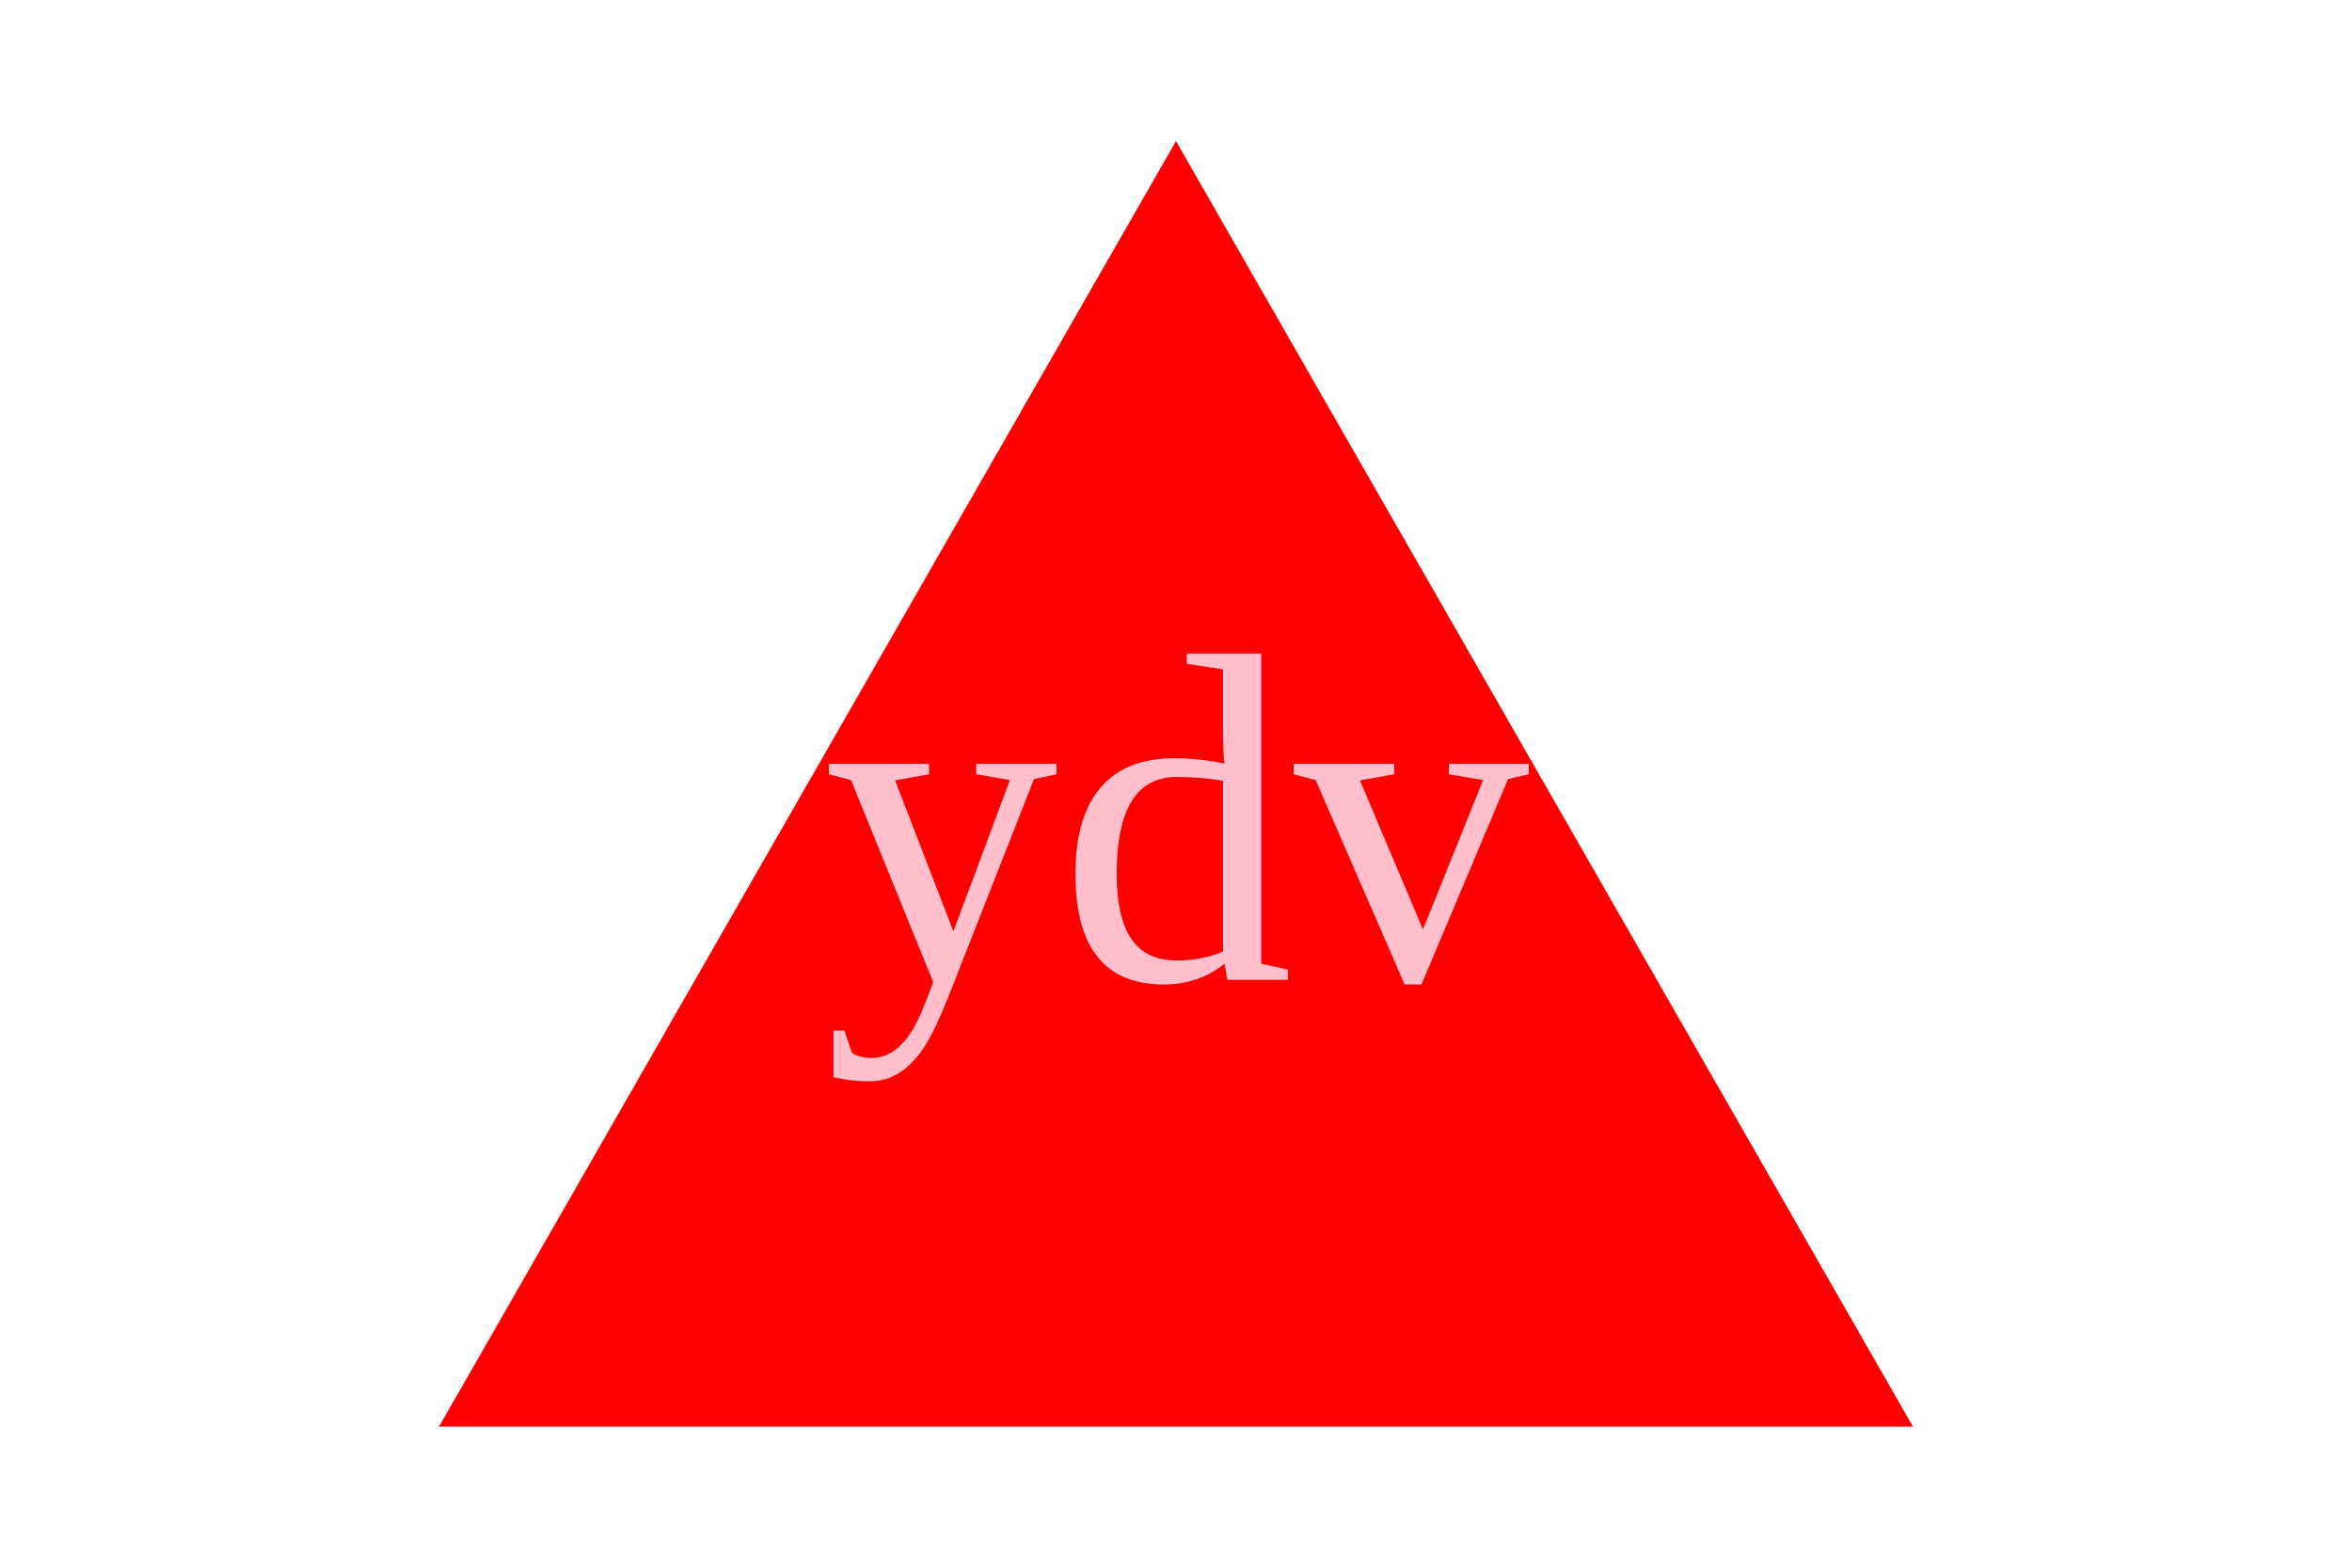
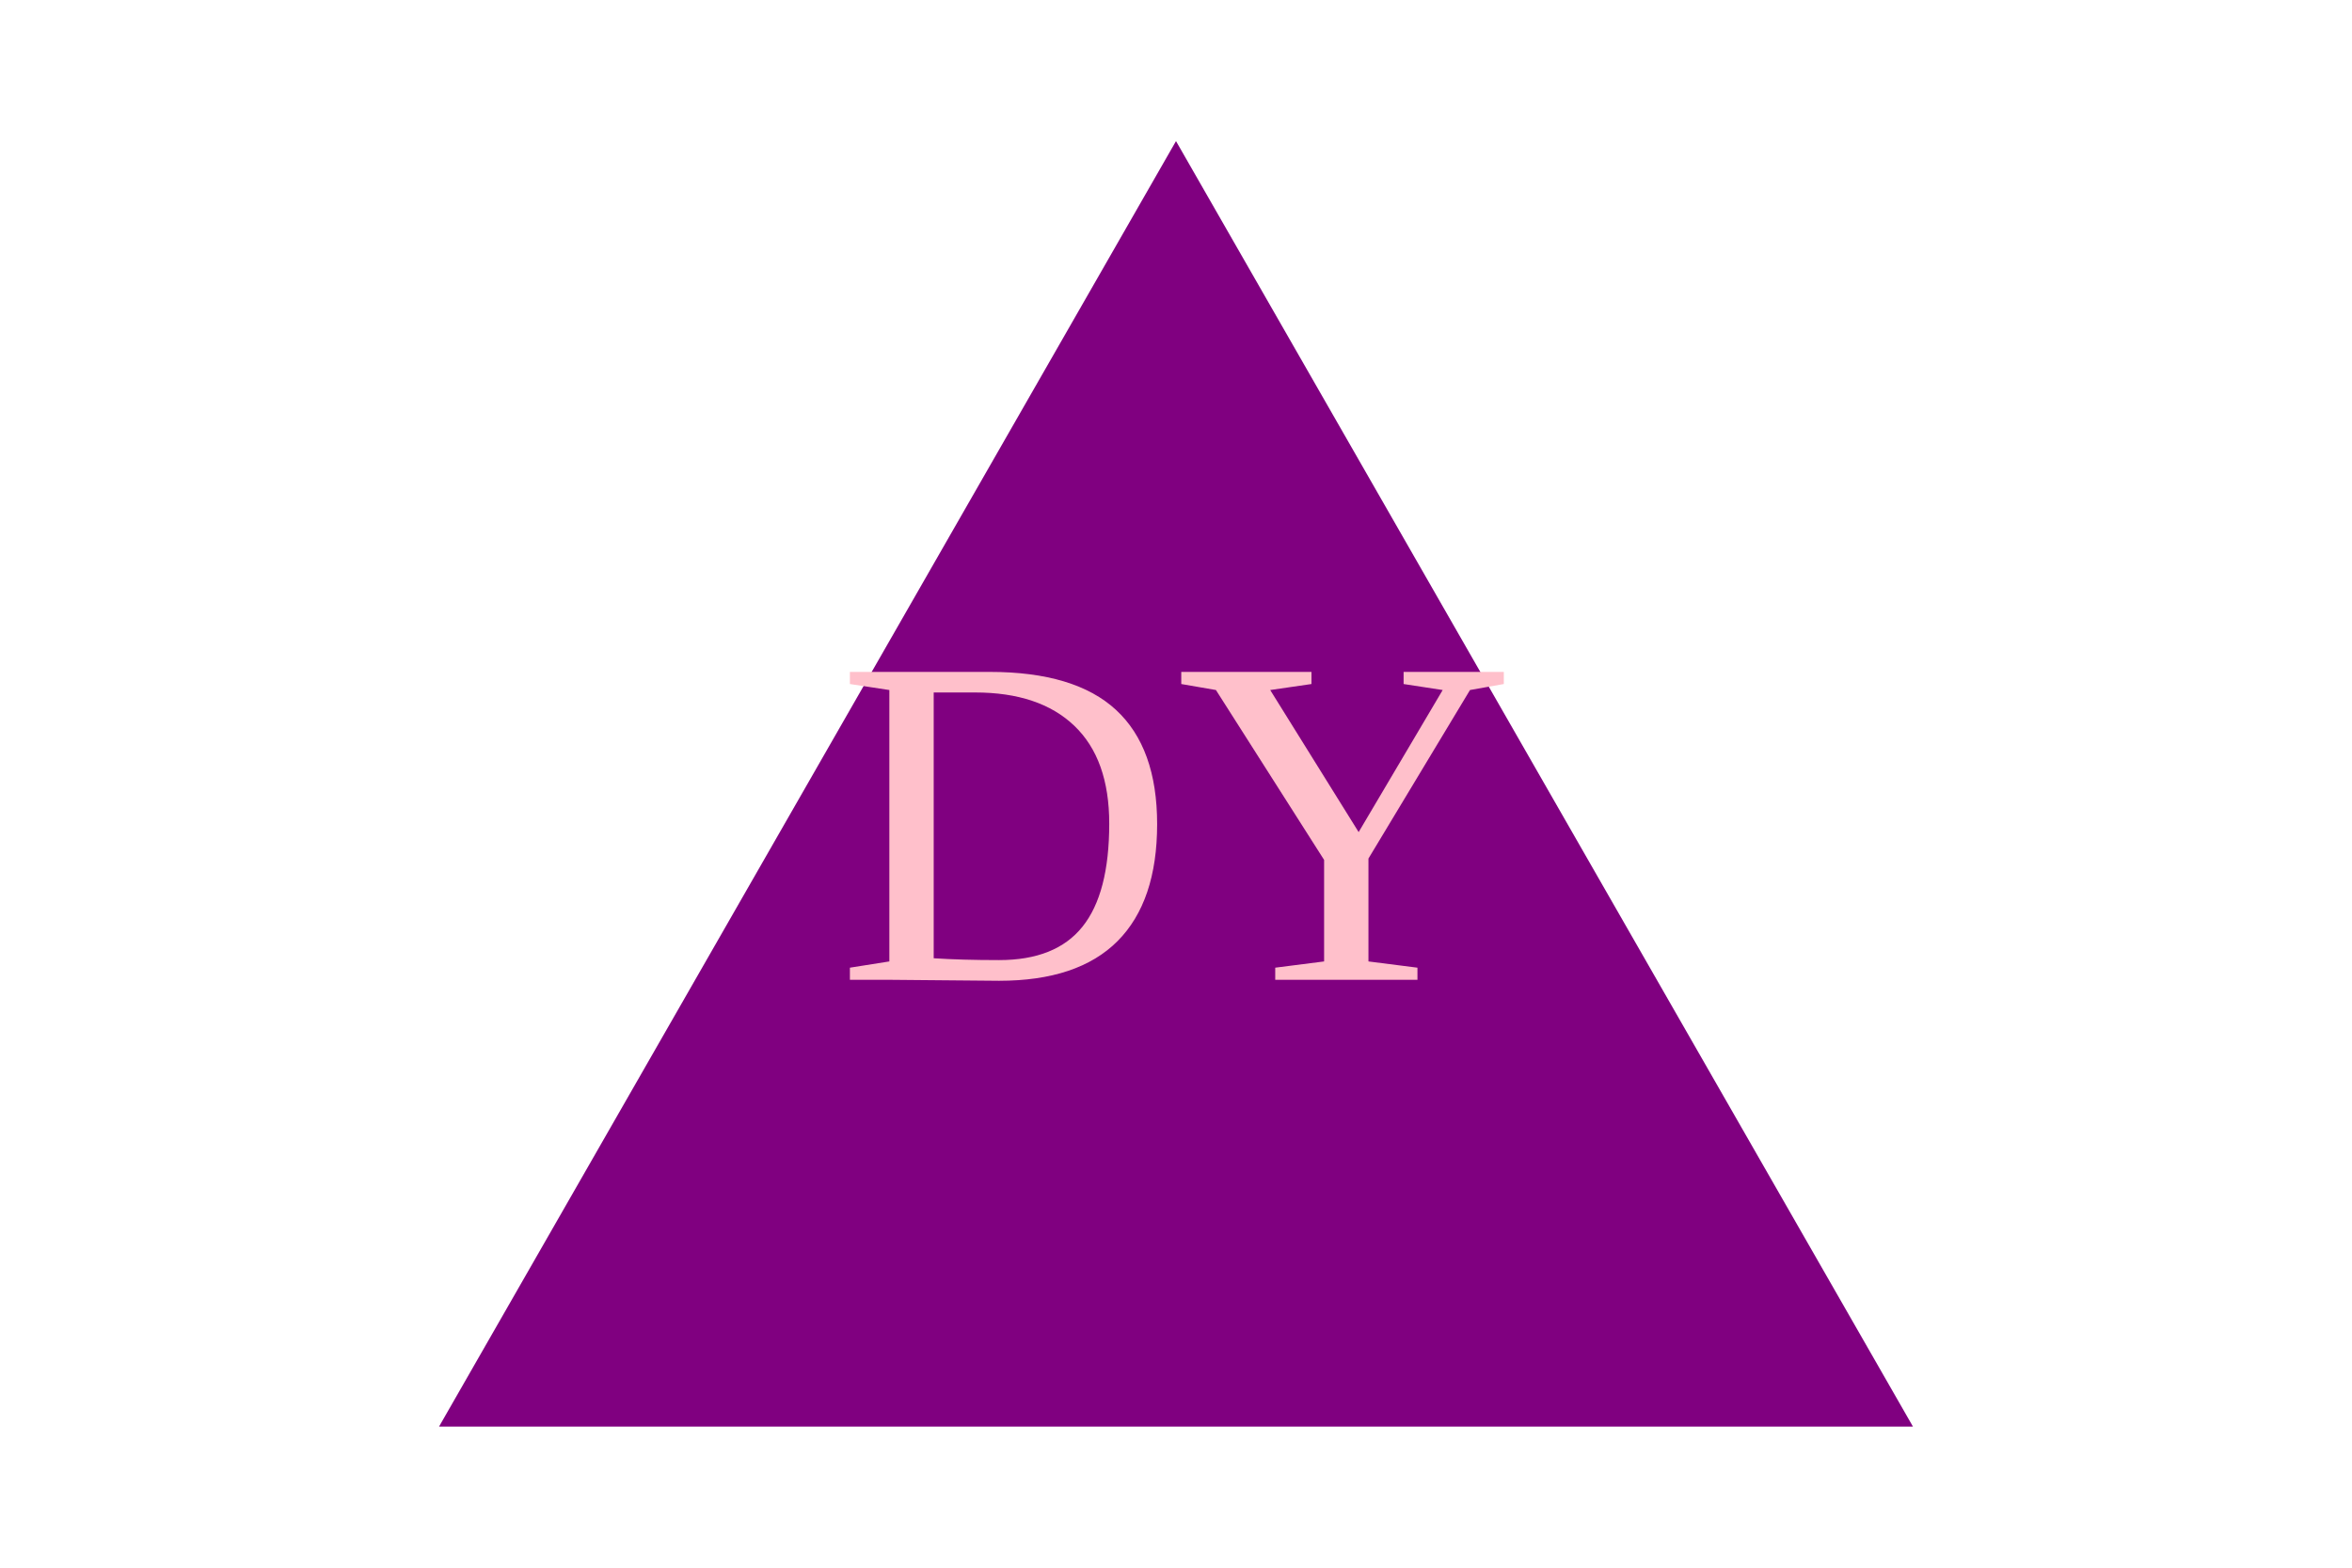
<svg xmlns="http://www.w3.org/2000/svg" version="1.1" width="300" height="200">
-   <polygon points="150, 18 244, 182 56, 182" fill="red" />
-   <text x="150" y="125" font-size="60" text-anchor="middle" fill="pink ">ydv</text>
+   <polygon points="150, 18 244, 182 56, 182" fill="purple" />
+   <text x="150" y="125" font-size="60" text-anchor="middle" fill="pink">DY</text>
</svg>
